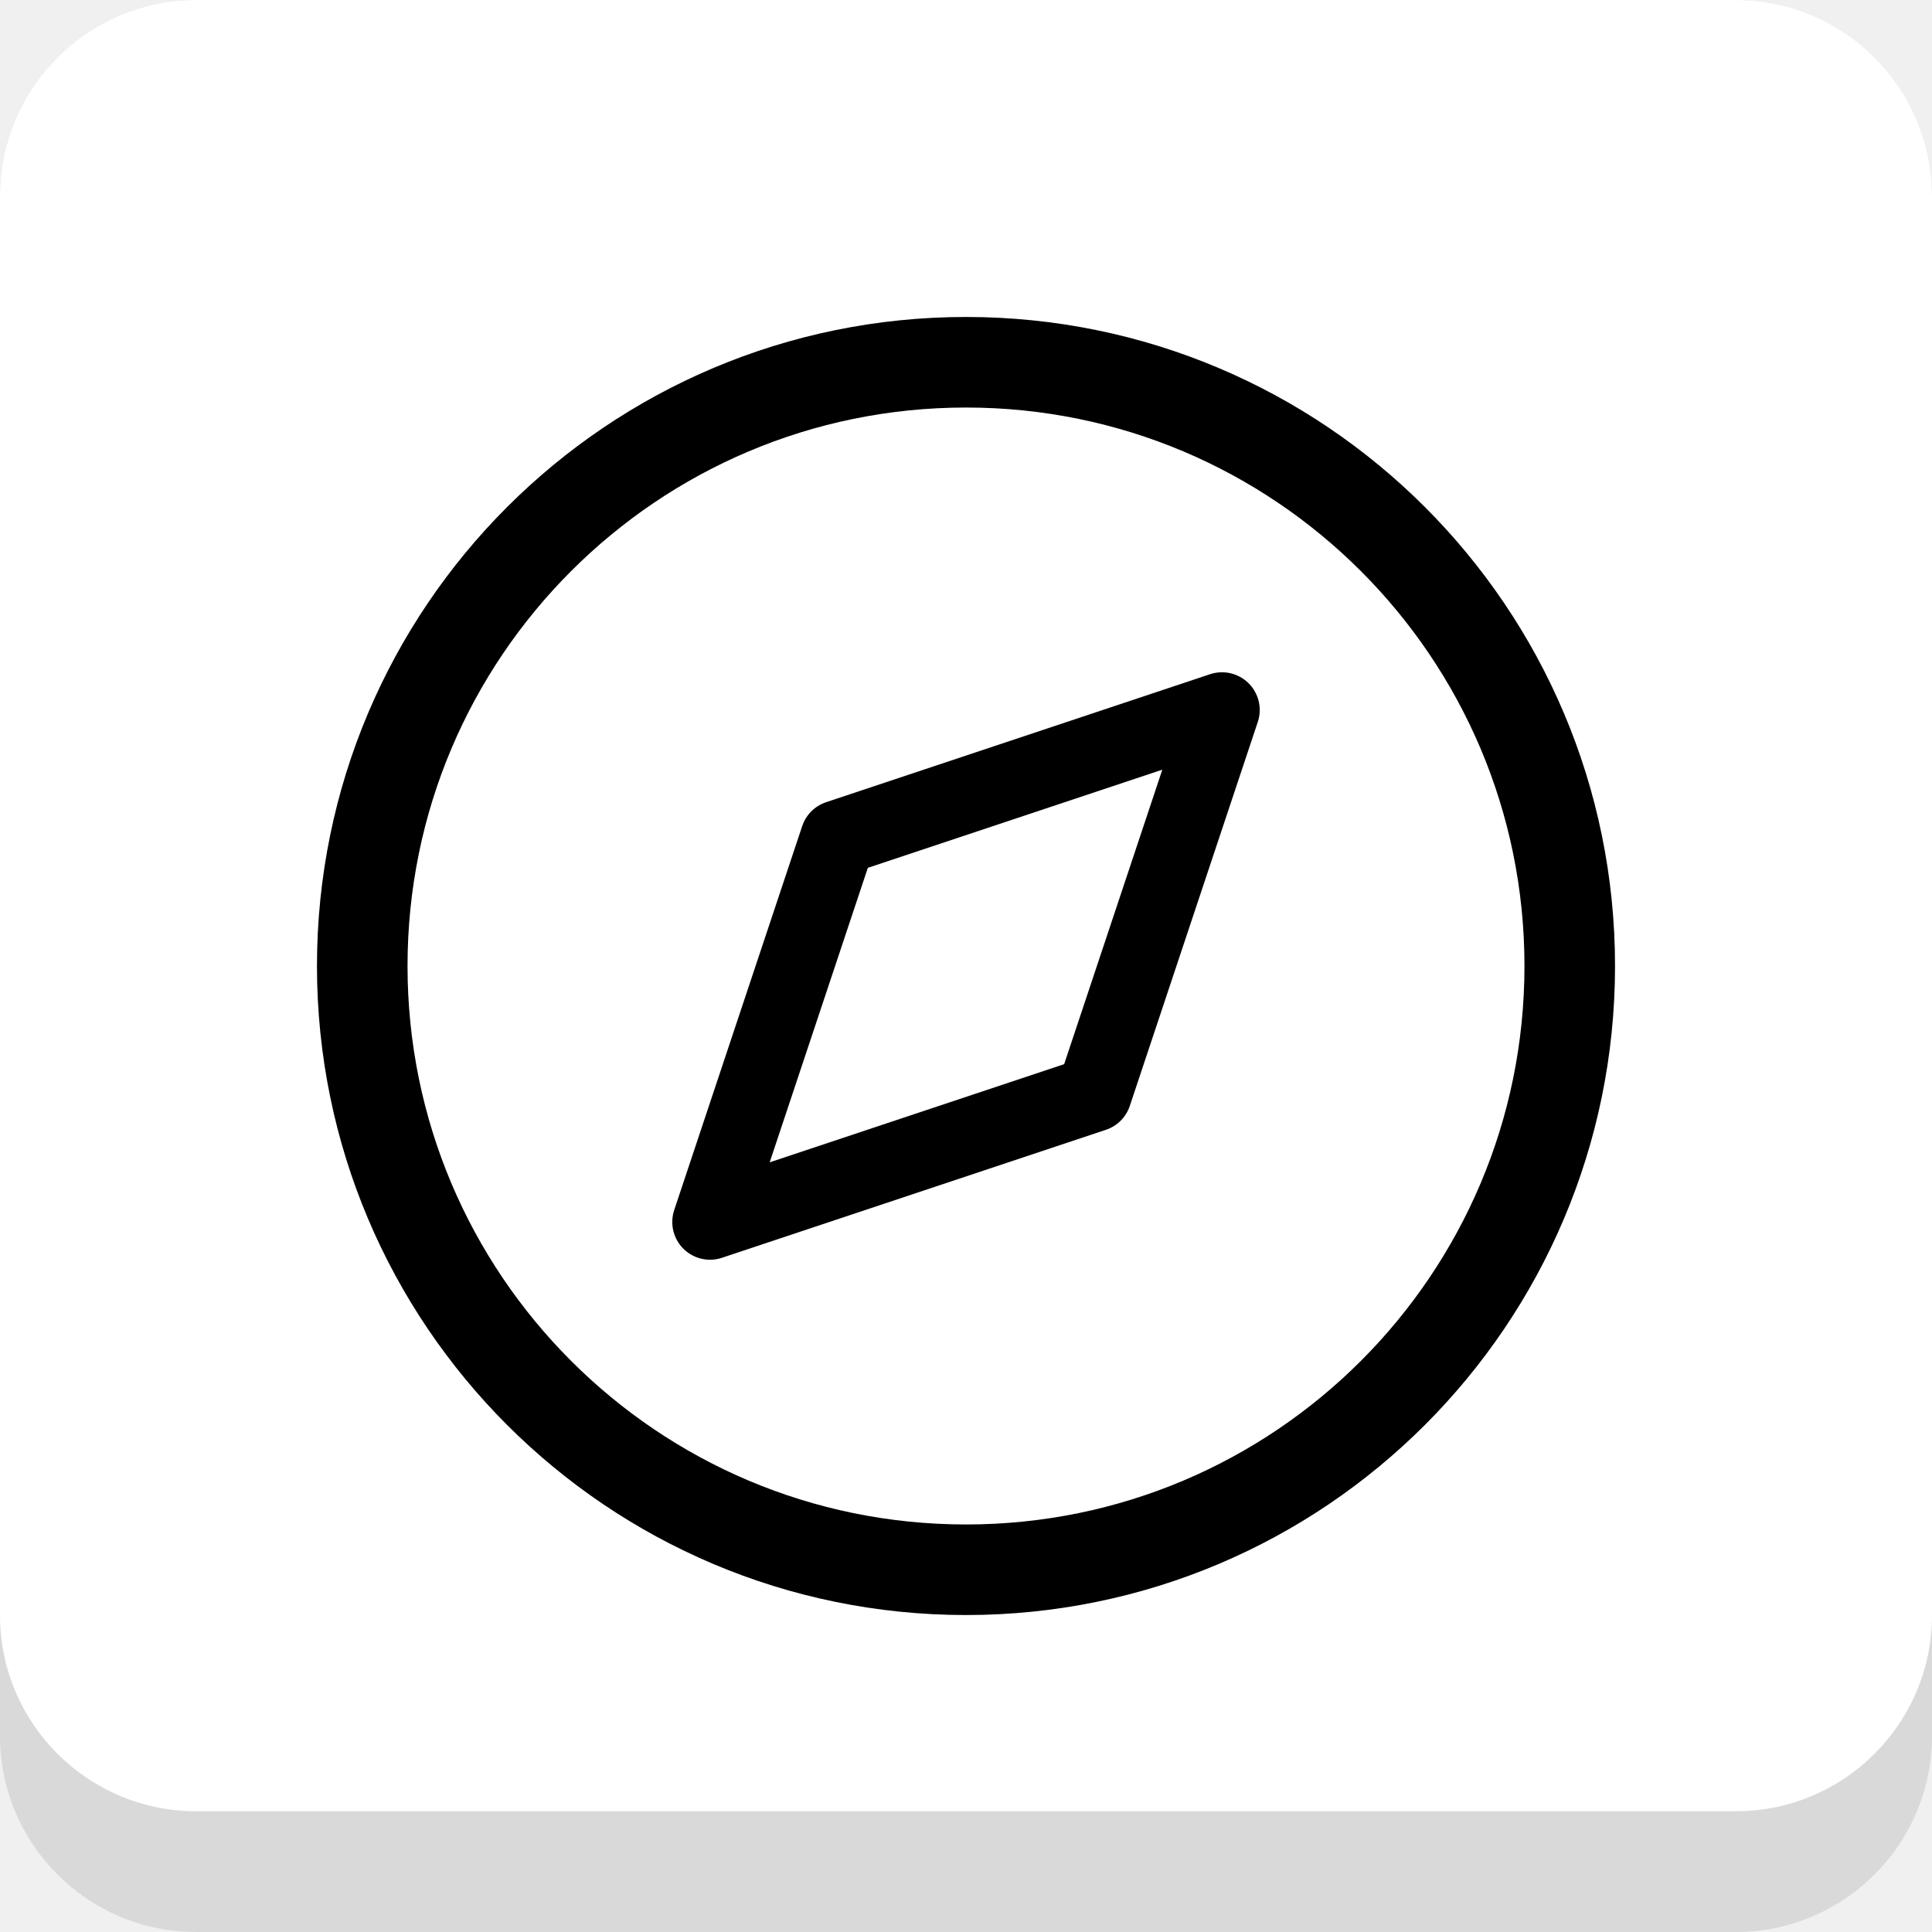
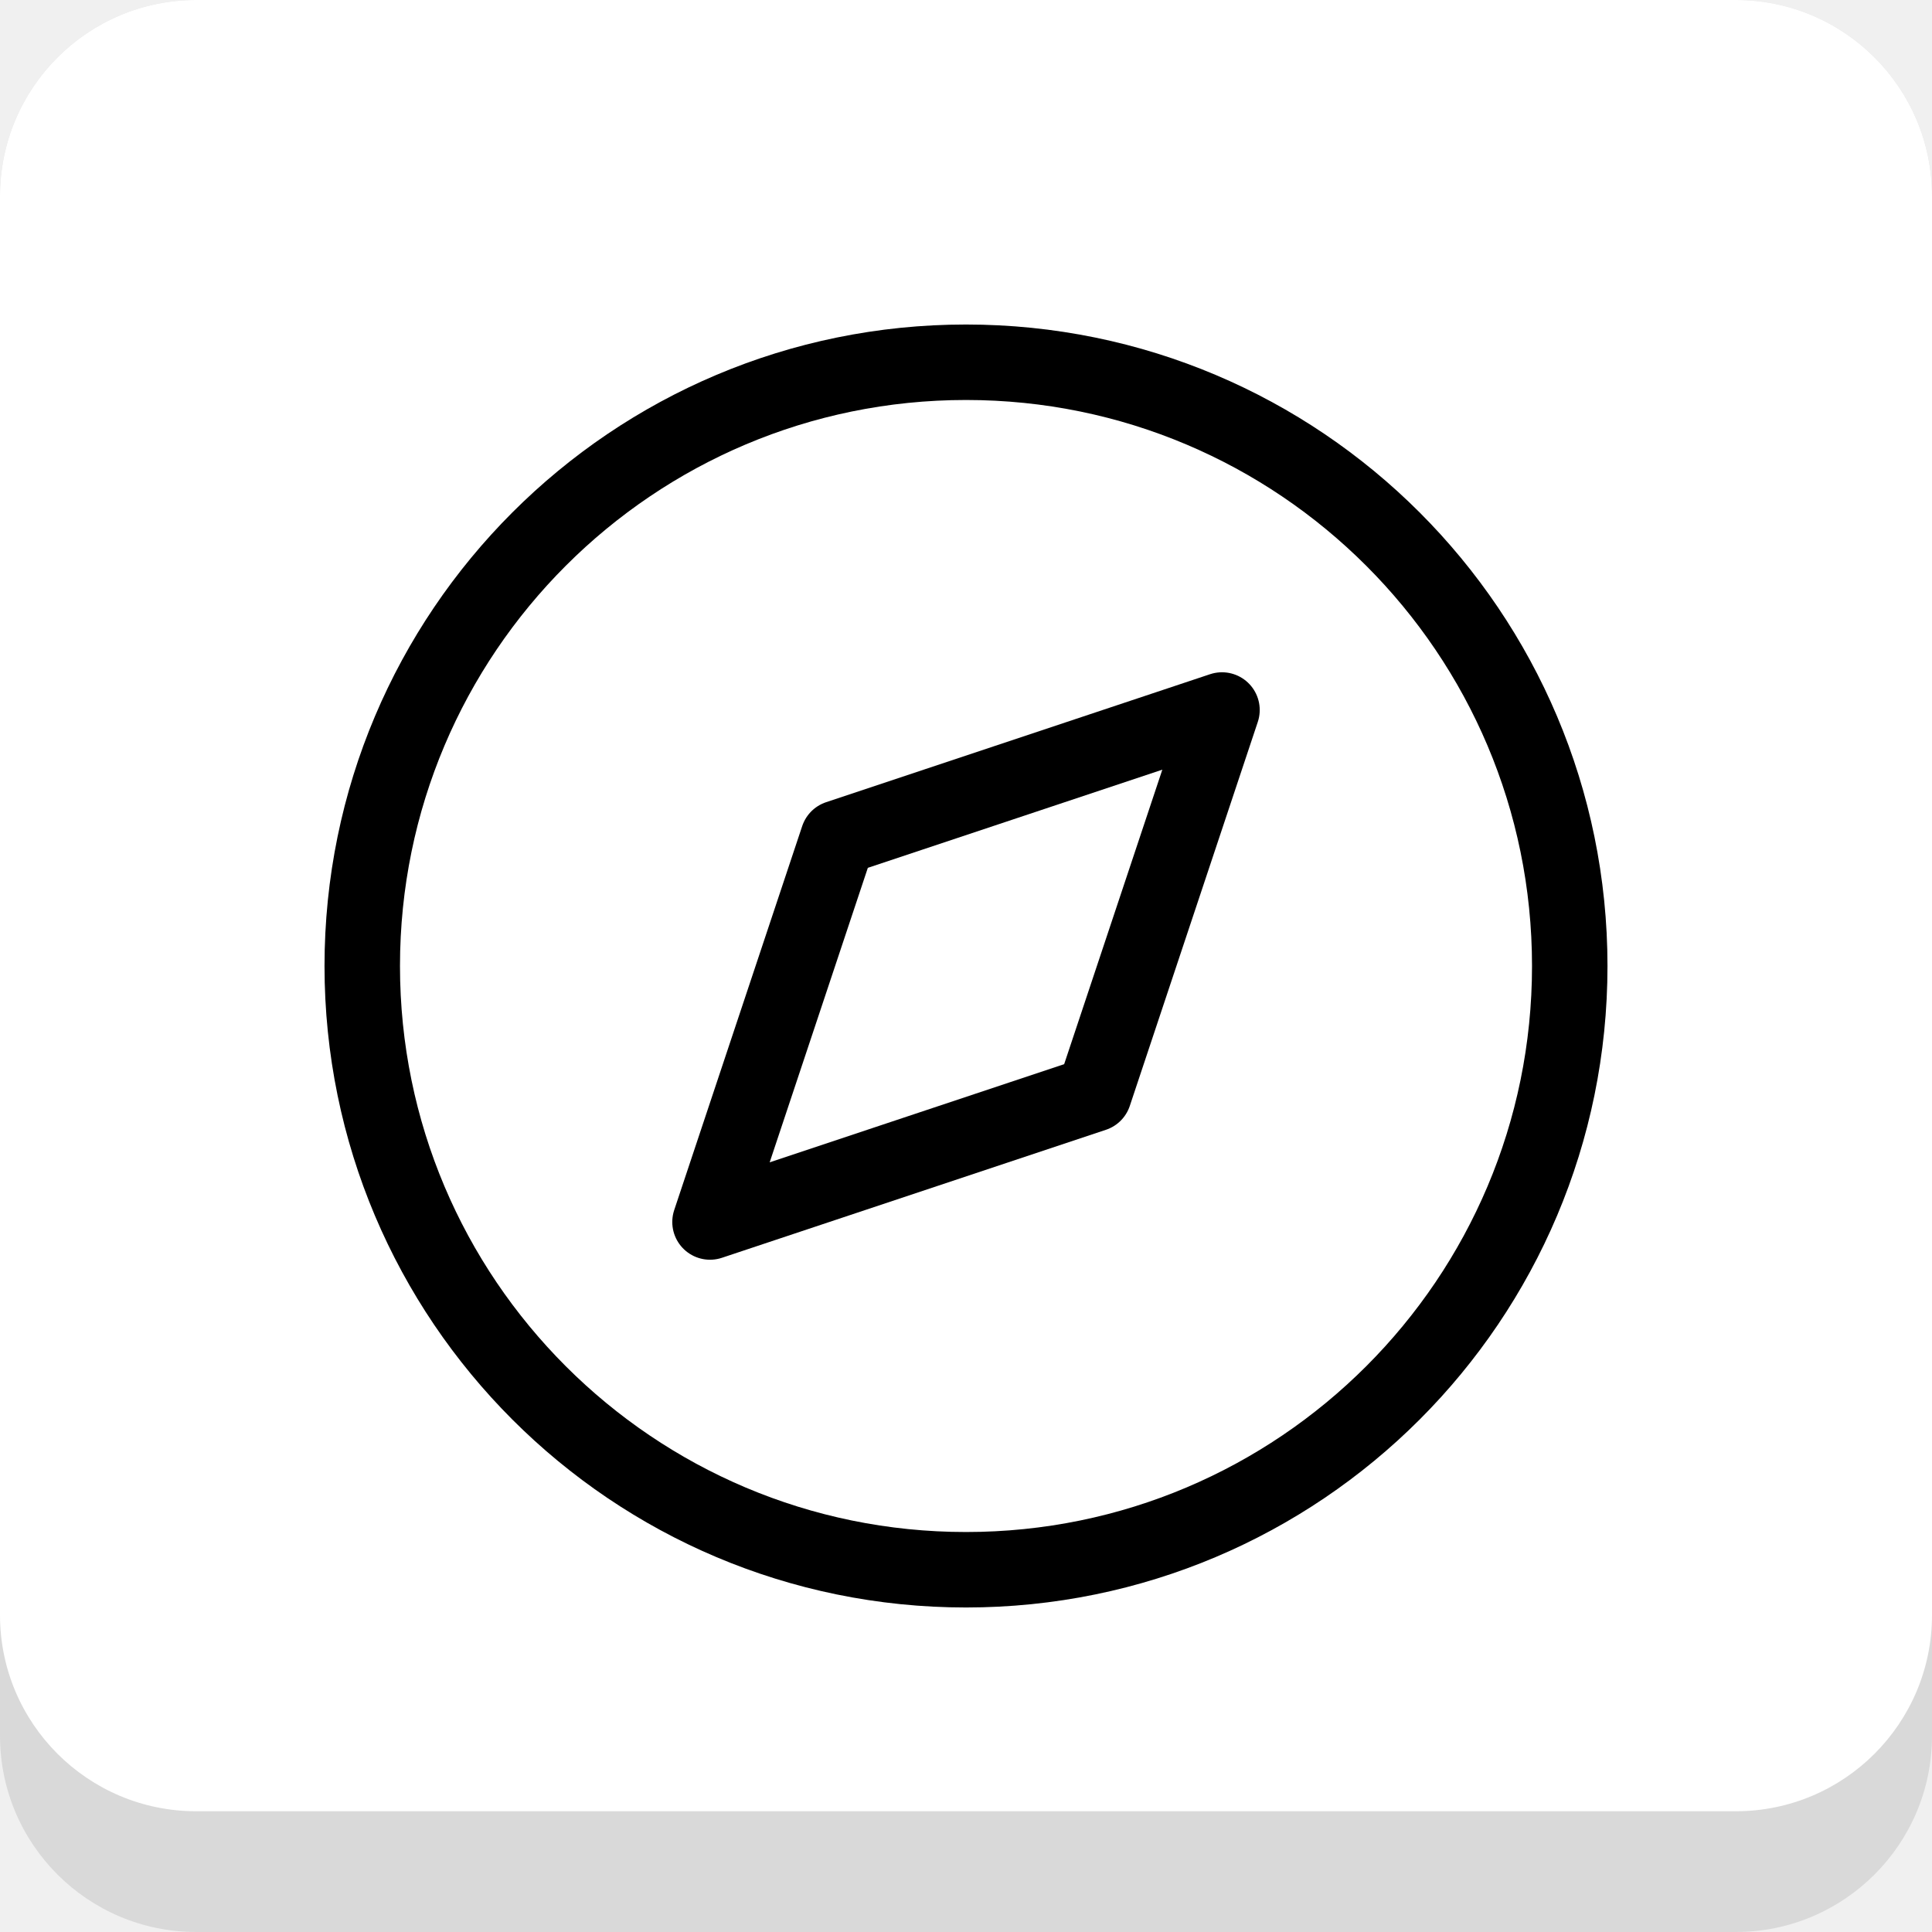
<svg xmlns="http://www.w3.org/2000/svg" width="128" height="128" fill="none" viewBox="0 0 128 128">
  <rect width="128" height="128" fill="#D9D9D9" rx="13" />
  <rect width="128" height="120" fill="#fff" rx="13" />
-   <path stroke="#000" stroke-linecap="round" stroke-linejoin="round" stroke-width="6" d="M64 104c22.091 0 40-17.909 40-40S86.091 24 64 24 24 41.909 24 64s17.909 40 40 40Z" />
+   <path stroke="#000" stroke-linecap="round" stroke-linejoin="round" stroke-width="5" d="M64 104c22.091 0 40-17.909 40-40S86.091 24 64 24 24 41.909 24 64s17.909 40 40 40Z" />
  <path stroke="#000" stroke-linecap="round" stroke-linejoin="round" stroke-width="5" d="m80.96 47.04-8.48 25.44-25.44 8.48 8.48-25.44 25.44-8.48Z" />
</svg>
